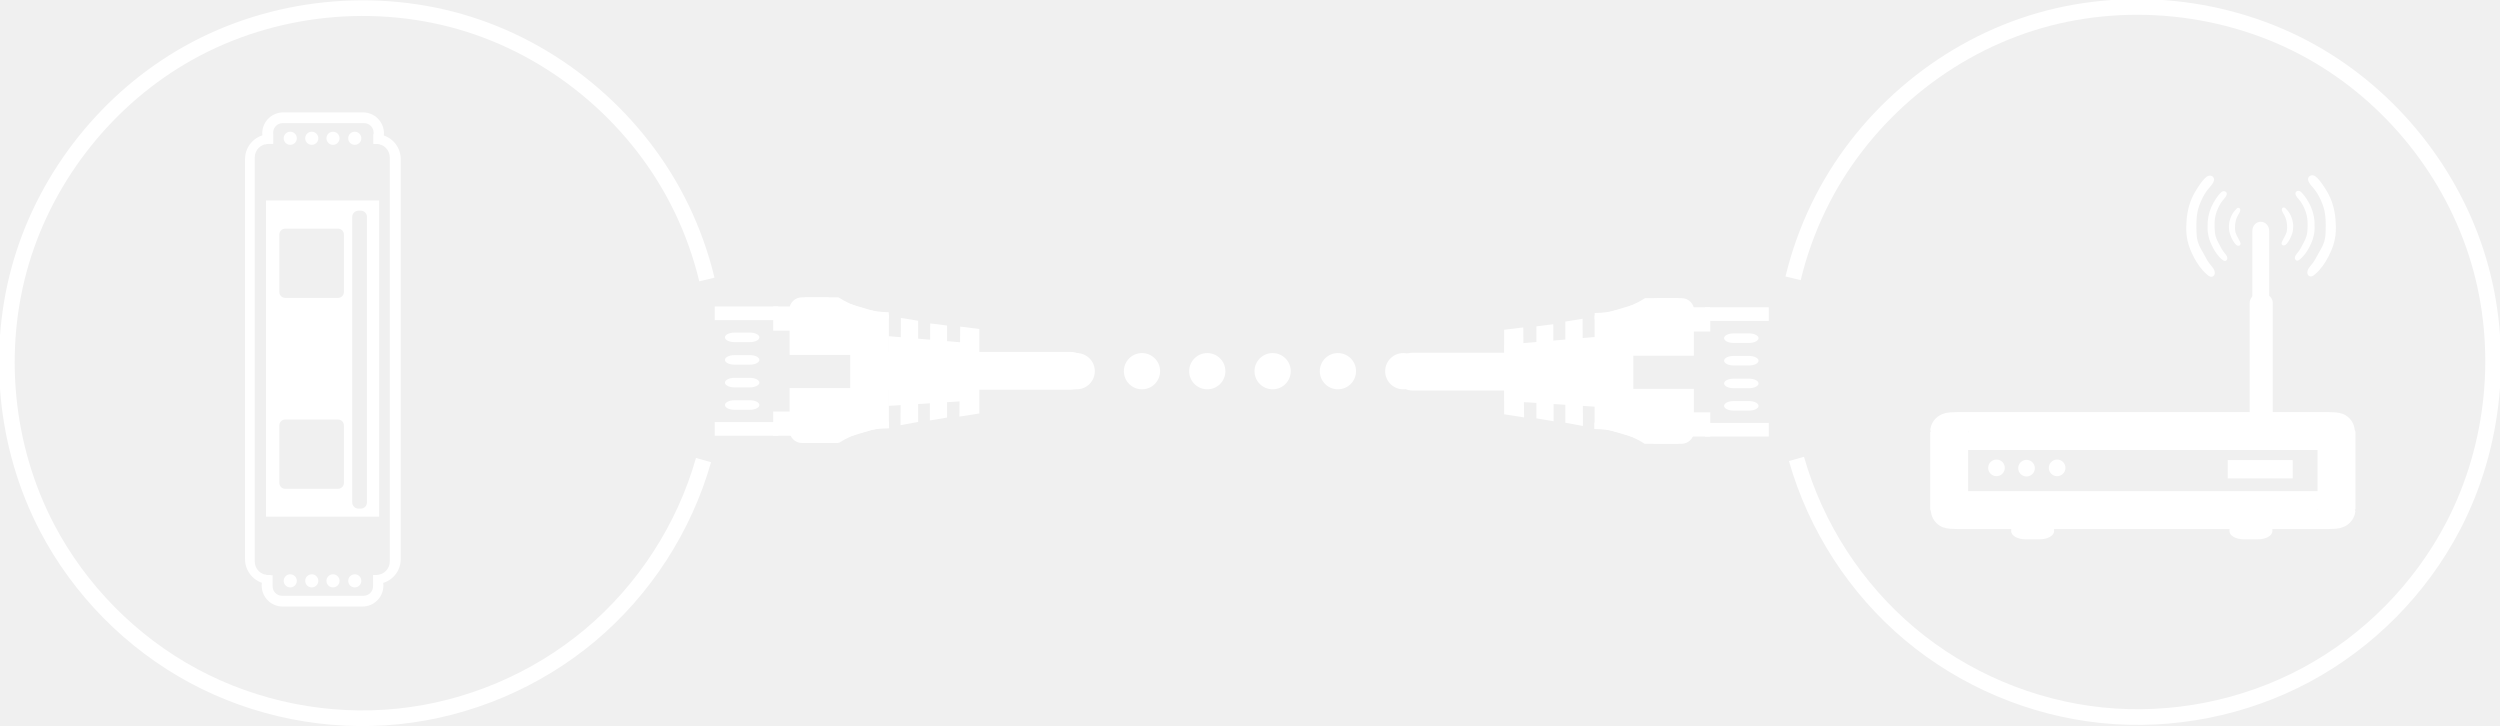
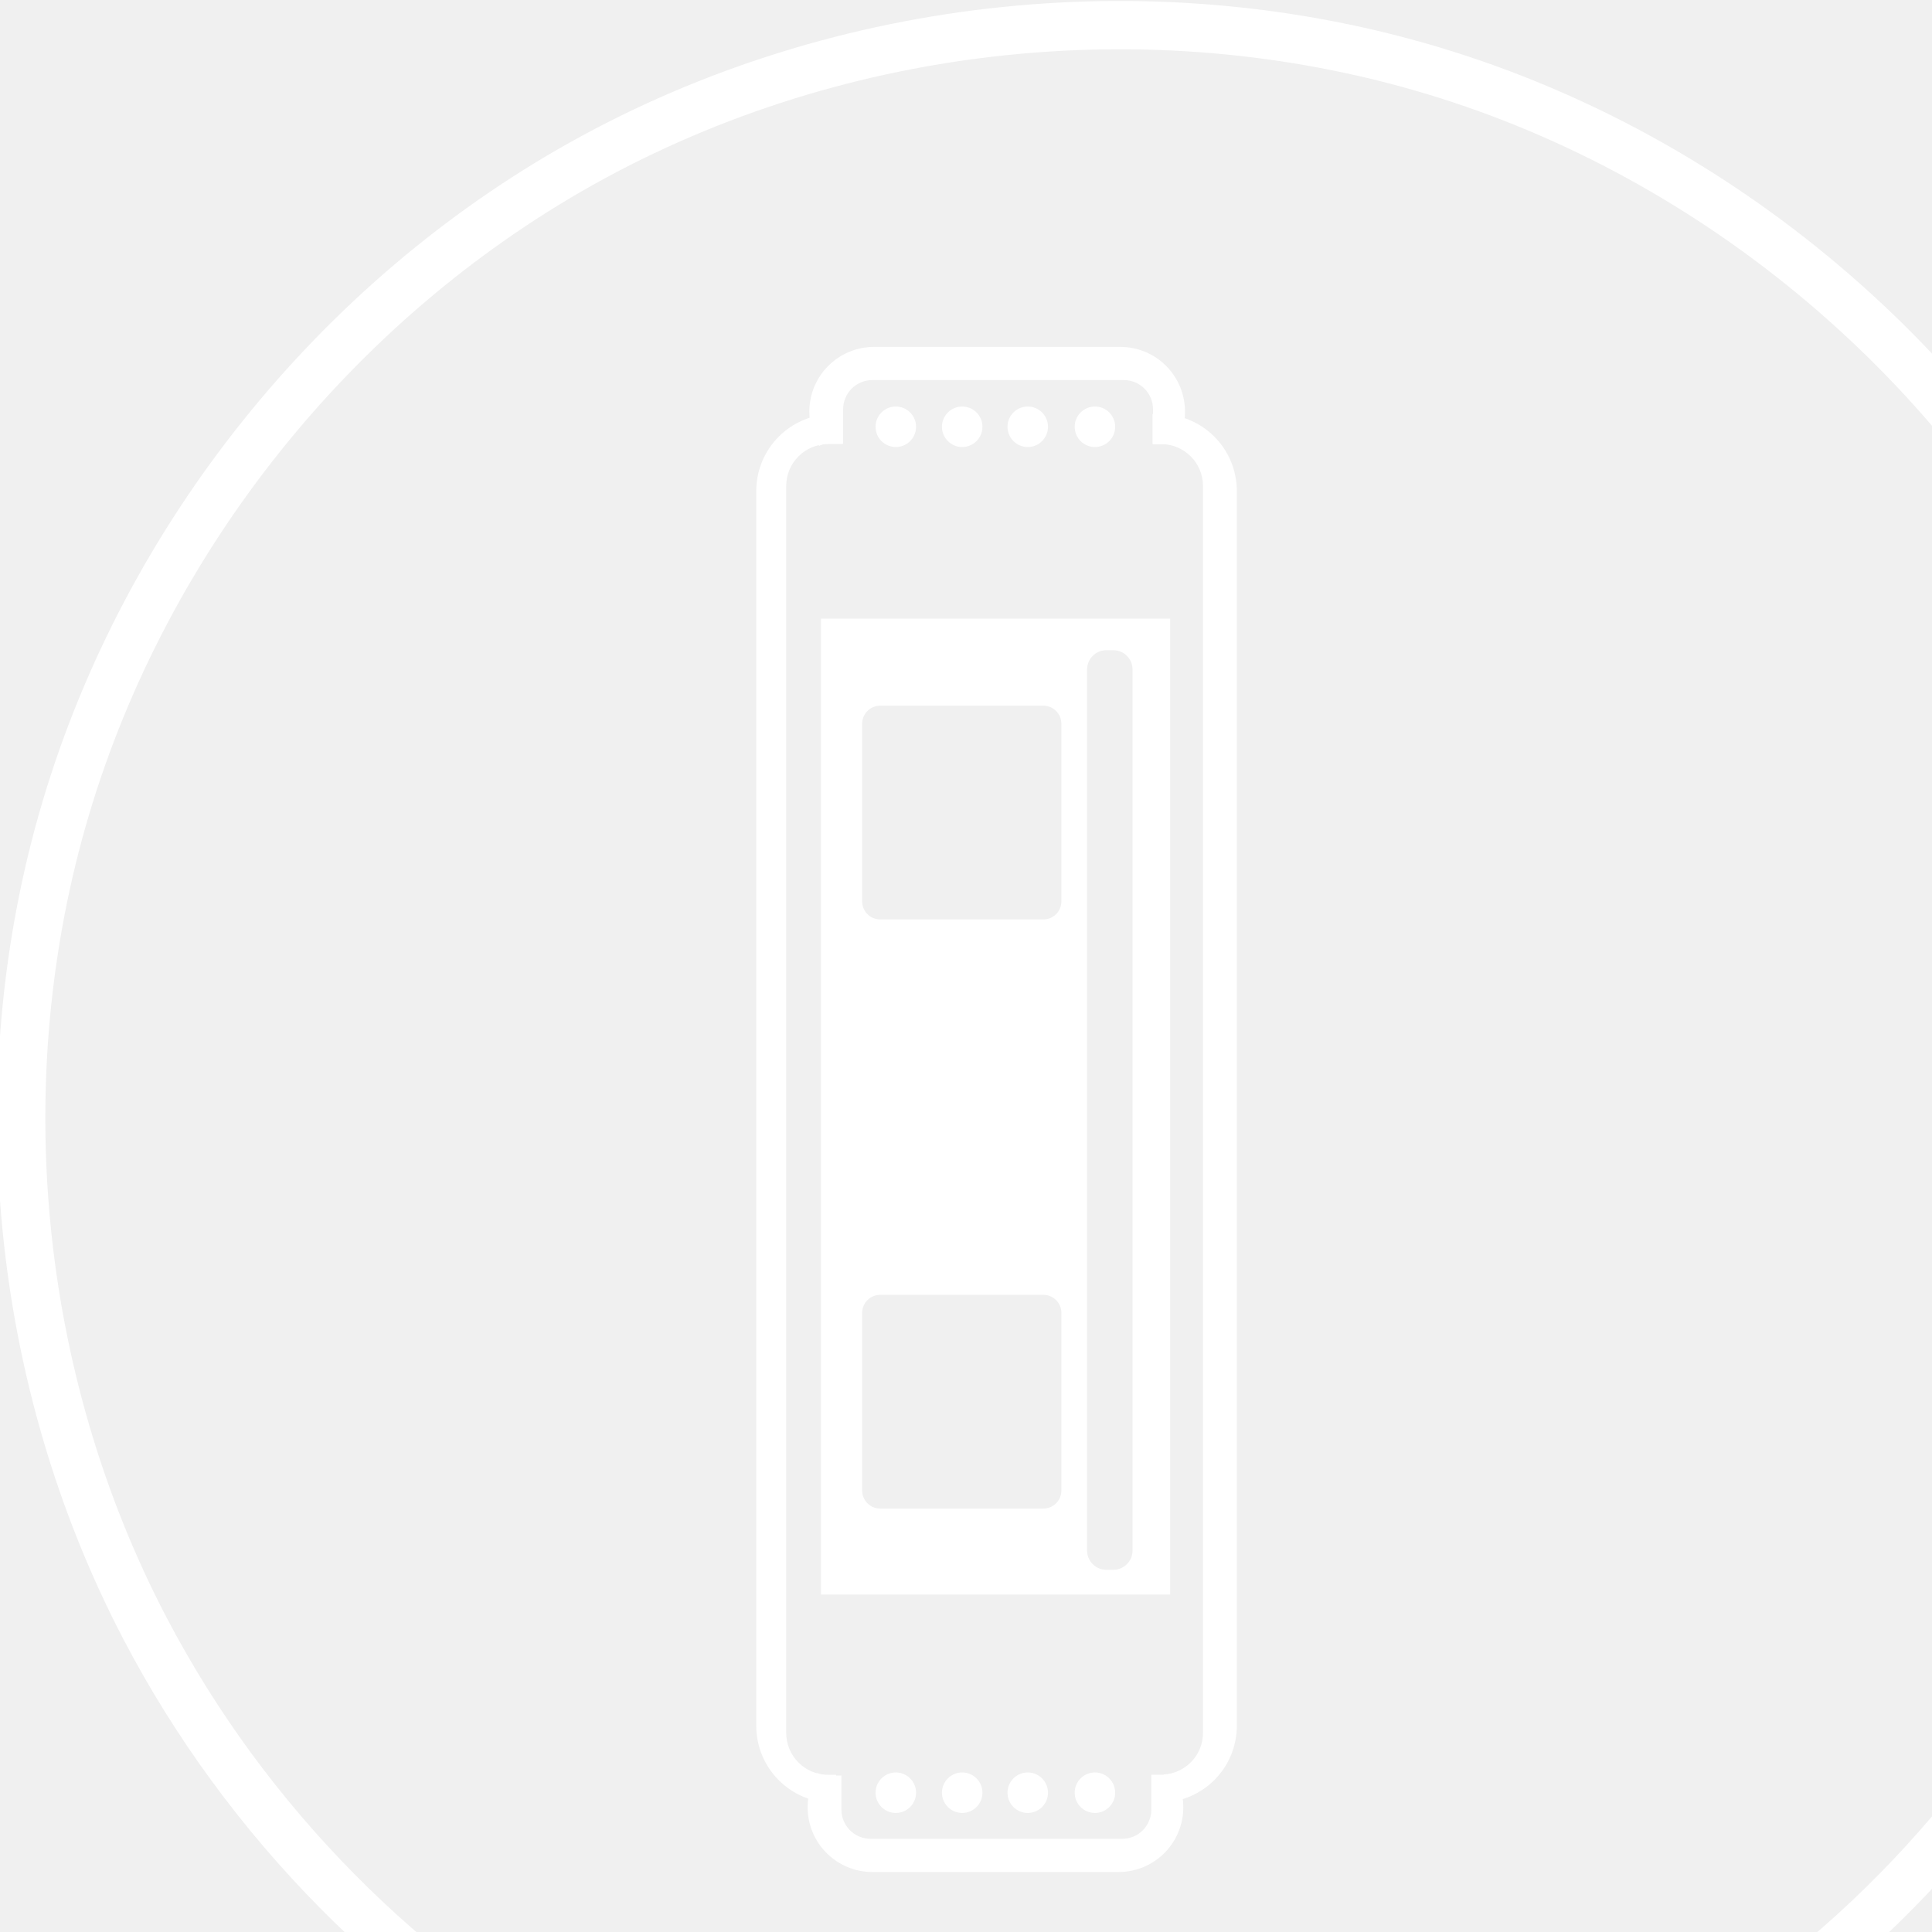
- <svg xmlns="http://www.w3.org/2000/svg" id="svg" width="399.37" height="115.83" display="block" version="1.1">
+ <svg xmlns="http://www.w3.org/2000/svg" class="easy-installation-icon" viewBox="0 0 100 100" version="1.1">
  <g fill="#fff">
    <g stroke-width="0">
      <path d="m349.25 36.27c0.018-1.559 0.256-3.132 0.875-4.562 0.274-0.634 0.621-1.235 1-1.812 0.318-0.485 0.662-0.955 1.062-1.375 0.178-0.186 0.377-0.368 0.625-0.438 0.182-0.051 0.385-0.034 0.552 0.056s0.292 0.257 0.323 0.444c0.016 0.096 7e-3 0.196-0.017 0.291-0.024 0.095-0.063 0.185-0.108 0.272-0.206 0.397-0.53 0.717-0.812 1.062-0.433 0.53-0.776 1.129-1.062 1.75-0.269 0.581-0.491 1.186-0.625 1.812-0.197 0.921-0.201 1.871-0.188 2.812 0.01 0.691 0.031 1.392 0.228 2.054 0.22 0.74 0.648 1.396 1.022 2.071 0.25 0.45 0.478 0.914 0.783 1.328 0.151 0.205 0.319 0.396 0.477 0.595 0.11 0.139 0.216 0.283 0.296 0.442 0.08 0.159 0.132 0.334 0.131 0.511-1e-3 0.137-0.036 0.276-0.111 0.391-0.075 0.115-0.193 0.204-0.327 0.234-0.123 0.027-0.254 3e-3 -0.369-0.047-0.116-0.05-0.219-0.125-0.318-0.203-0.299-0.235-0.571-0.504-0.823-0.79-0.725-0.821-1.287-1.776-1.739-2.773-0.173-0.38-0.33-0.768-0.46-1.165-0.168-0.515-0.289-1.047-0.353-1.585-0.054-0.456-0.068-0.916-0.062-1.375z" />
      <path d="m352.66 36.203c-0.04-1.077 0.168-2.163 0.604-3.149 0.193-0.436 0.429-0.852 0.69-1.251 0.219-0.335 0.457-0.659 0.733-0.949 0.123-0.128 0.26-0.254 0.431-0.302 0.126-0.035 0.266-0.024 0.381 0.039 0.115 0.063 0.202 0.177 0.223 0.306 0.011 0.067 5e-3 0.135-0.012 0.201-0.017 0.065-0.044 0.128-0.075 0.188-0.142 0.274-0.365 0.495-0.561 0.733-0.299 0.365-0.536 0.779-0.733 1.208-0.185 0.401-0.337 0.819-0.431 1.251-0.139 0.635-0.151 1.291-0.129 1.941 0.015 0.432 0.045 0.867 0.157 1.285 0.149 0.553 0.436 1.056 0.705 1.562 0.167 0.313 0.329 0.631 0.541 0.916 0.105 0.141 0.22 0.273 0.329 0.41 0.076 0.096 0.149 0.195 0.204 0.305 0.055 0.109 0.091 0.23 0.09 0.353-6.9e-4 0.095-0.025 0.191-0.076 0.27-0.052 0.079-0.133 0.141-0.226 0.161-0.085 0.019-0.175 0.002-0.255-0.032-0.08-0.035-0.151-0.086-0.22-0.14-0.207-0.162-0.394-0.348-0.568-0.545-0.5-0.566-0.888-1.226-1.2-1.913-0.119-0.262-0.228-0.53-0.317-0.804-0.115-0.356-0.197-0.723-0.244-1.094-0.04-0.314-0.054-0.632-0.043-0.949z" display="block" />
      <path d="m356.07 36.017c0.024-0.513 0.155-1.018 0.367-1.486 0.13-0.286 0.29-0.56 0.491-0.802 0.102-0.123 0.214-0.238 0.326-0.353 0.035-0.036 0.07-0.072 0.11-0.103 0.04-0.031 0.084-0.057 0.132-0.07 0.082-0.022 0.173-0.005 0.243 0.043 0.07 0.048 0.119 0.125 0.136 0.208 0.019 0.095-1e-3 0.193-0.031 0.286-0.024 0.076-0.054 0.151-0.089 0.223-0.07 0.144-0.161 0.278-0.241 0.417-0.158 0.274-0.276 0.571-0.353 0.877-0.095 0.375-0.129 0.764-0.125 1.151 2e-3 0.243 0.02 0.487 0.084 0.721 0.073 0.267 0.205 0.513 0.333 0.758 0.074 0.142 0.147 0.283 0.223 0.424 0.061 0.113 0.123 0.224 0.176 0.341 0.024 0.054 0.046 0.108 0.06 0.166 0.014 0.057 0.019 0.117 9e-3 0.175-0.017 0.096-0.077 0.184-0.162 0.231-0.078 0.043-0.172 0.051-0.259 0.032-0.087-0.018-0.167-0.061-0.238-0.114-0.156-0.115-0.273-0.275-0.381-0.435-0.14-0.207-0.271-0.422-0.377-0.648-0.068-0.144-0.125-0.292-0.181-0.441-0.08-0.213-0.158-0.428-0.197-0.652-0.035-0.2-0.047-0.404-0.056-0.607-5e-3 -0.114-5e-3 -0.228 4e-5 -0.343z" display="block" />
      <path d="m373.15 36.215c-0.018-1.559-0.256-3.132-0.875-4.562-0.274-0.634-0.621-1.235-1-1.812-0.318-0.485-0.662-0.955-1.062-1.375-0.178-0.186-0.377-0.368-0.625-0.438-0.182-0.051-0.385-0.034-0.552 0.056s-0.292 0.257-0.323 0.444c-0.016 0.096-7e-3 0.196 0.017 0.291 0.024 0.095 0.063 0.185 0.108 0.272 0.206 0.397 0.53 0.717 0.812 1.062 0.433 0.53 0.776 1.129 1.062 1.75 0.269 0.581 0.491 1.186 0.625 1.812 0.197 0.921 0.201 1.871 0.188 2.812-0.01 0.691-0.031 1.392-0.228 2.054-0.22 0.74-0.648 1.396-1.022 2.071-0.25 0.45-0.478 0.914-0.783 1.328-0.151 0.205-0.319 0.396-0.477 0.595-0.11 0.139-0.216 0.283-0.296 0.442-0.08 0.159-0.132 0.334-0.131 0.511 1e-3 0.137 0.036 0.276 0.111 0.391 0.075 0.115 0.193 0.204 0.327 0.234 0.123 0.027 0.254 3e-3 0.369-0.047 0.116-0.05 0.219-0.125 0.318-0.203 0.299-0.235 0.571-0.504 0.823-0.79 0.725-0.821 1.287-1.776 1.739-2.773 0.173-0.38 0.33-0.768 0.46-1.165 0.168-0.515 0.289-1.047 0.353-1.585 0.054-0.456 0.068-0.916 0.062-1.375z" display="block" />
      <path d="m369.75 36.149c0.04-1.077-0.168-2.163-0.604-3.149-0.193-0.436-0.429-0.852-0.69-1.251-0.219-0.335-0.457-0.659-0.733-0.949-0.123-0.128-0.26-0.254-0.431-0.302-0.126-0.035-0.266-0.024-0.381 0.039-0.115 0.063-0.202 0.177-0.223 0.306-0.011 0.067-5e-3 0.135 0.012 0.201 0.017 0.065 0.044 0.128 0.075 0.188 0.142 0.274 0.365 0.495 0.561 0.733 0.299 0.365 0.536 0.779 0.733 1.208 0.185 0.401 0.337 0.819 0.431 1.251 0.139 0.635 0.151 1.291 0.129 1.941-0.015 0.432-0.045 0.867-0.157 1.285-0.149 0.553-0.436 1.056-0.705 1.562-0.167 0.313-0.329 0.631-0.541 0.916-0.105 0.141-0.22 0.273-0.329 0.41-0.076 0.096-0.149 0.195-0.204 0.305-0.055 0.109-0.091 0.23-0.09 0.353 6.9e-4 0.095 0.025 0.191 0.076 0.27 0.052 0.079 0.133 0.141 0.226 0.161 0.085 0.019 0.175 0.002 0.255-0.032 0.08-0.035 0.151-0.086 0.22-0.14 0.207-0.162 0.394-0.348 0.568-0.545 0.5-0.566 0.888-1.226 1.2-1.913 0.119-0.262 0.228-0.53 0.317-0.804 0.115-0.356 0.197-0.723 0.244-1.094 0.04-0.314 0.054-0.632 0.043-0.949z" display="block" />
      <path d="m366.33 35.962c-0.024-0.513-0.155-1.018-0.367-1.486-0.13-0.286-0.29-0.56-0.491-0.802-0.102-0.123-0.214-0.238-0.326-0.353-0.035-0.036-0.07-0.072-0.11-0.103-0.04-0.031-0.084-0.057-0.132-0.07-0.082-0.022-0.173-0.005-0.243 0.043-0.07 0.048-0.119 0.125-0.136 0.208-0.019 0.095 1e-3 0.193 0.031 0.286 0.024 0.076 0.054 0.151 0.089 0.223 0.07 0.144 0.161 0.278 0.241 0.417 0.158 0.274 0.276 0.571 0.353 0.877 0.095 0.375 0.129 0.764 0.125 1.151-2e-3 0.243-0.02 0.487-0.084 0.721-0.073 0.267-0.205 0.513-0.333 0.758-0.074 0.142-0.147 0.283-0.223 0.424-0.061 0.113-0.123 0.224-0.176 0.341-0.024 0.054-0.046 0.108-0.06 0.166-0.014 0.057-0.019 0.117-9e-3 0.175 0.017 0.096 0.077 0.184 0.162 0.231 0.078 0.043 0.172 0.051 0.259 0.032 0.087-0.018 0.167-0.061 0.238-0.114 0.156-0.115 0.273-0.275 0.381-0.435 0.14-0.207 0.271-0.422 0.377-0.648 0.068-0.144 0.125-0.292 0.181-0.441 0.08-0.213 0.158-0.428 0.197-0.652 0.035-0.2 0.047-0.404 0.056-0.607 5e-3 -0.114 5e-3 -0.228-4e-5 -0.343z" display="block" />
    </g>
    <g transform="translate(4.9497 -237.94)">
      <g stroke-width="0">
        <rect x="270.47" y="291.2" width="5.502" height="1.525" ry="1.525" display="block" />
        <rect x="270.47" y="302.01" width="5.502" height="1.525" ry="1.525" display="block" />
        <rect x="270.47" y="294.8" width="5.502" height="1.525" ry="1.525" display="block" />
        <rect x="270.47" y="298.43" width="5.502" height="1.525" ry="1.525" display="block" />
        <path d="m235.33 290.62 3.062-0.375 0.125 14.375-3.188-0.5z" display="block" />
        <path d="m240.49 290.07 2.696-0.334 0.054 15.5-2.75-0.462z" display="block" />
        <path d="m245.11 289.31 2.757-0.447 0.055 17.125-2.812-0.521z" display="block" />
        <path d="m235.4 293.01 14.451-1.237v11.137l-14.451-0.928z" display="block" />
        <rect x="249.79" y="288.3" width="6.177" height="18.18" ry="0" display="block" />
        <rect x="255.59" y="300.06" width="10.052" height="7.305" ry="0" display="block" />
        <rect x="255.59" y="287.46" width="10.052" height="7.305" ry="0" display="block" />
        <rect x="258.21" y="303.81" width="10.052" height="3.867" ry="0" display="block" />
        <rect x="258.21" y="287.03" width="10.052" height="3.867" ry="0" display="block" />
        <rect x="267.43" y="305.5" width="10.177" height="2.18" ry="0" display="block" />
        <rect x="267.43" y="287.03" width="10.177" height="2.18" ry="0" display="block" />
        <rect x="257.83" y="285.57" width="7.86" height="4.008" ry="2.004" display="block" />
        <rect x="257.83" y="285.57" width="5.391" height="2.696" ry="0" display="block" />
      </g>
      <path d="m249.8 288.46c2.744-0.018 5.761-0.814 8.307-2.447" display="block" stroke="#fff" stroke-width="1.029px" />
      <g stroke-width="0">
        <rect x="253.43" y="287.75" width="6.767" height="4.212" ry="0" display="block" />
        <rect x="256.41" y="286.6" width="6.767" height="4.212" ry="0" display="block" />
        <rect transform="scale(1,-1)" x="257.8" y="-308.84" width="7.86" height="4.008" ry="2.004" display="block" />
        <rect transform="scale(1,-1)" x="257.8" y="-308.84" width="5.391" height="2.696" ry="0" display="block" />
      </g>
      <path d="m249.76 305.95c2.744 0.018 5.761 0.814 8.307 2.447" display="block" stroke="#fff" stroke-width="1.029px" />
      <g stroke-width="0">
        <rect transform="scale(1,-1)" x="253.39" y="-306.66" width="6.767" height="4.212" ry="0" display="block" />
        <rect transform="scale(1,-1)" x="256.38" y="-307.81" width="6.767" height="4.212" ry="0" display="block" />
        <rect x="217.72" y="294.29" width="37.126" height="6.038" ry="3.019" display="block" />
      </g>
    </g>
    <g stroke-width="0">
      <circle cx="182.43" cy="59.297" r="2.894" />
      <circle cx="192.86" cy="59.297" r="2.894" display="block" />
      <circle cx="203.3" cy="59.297" r="2.894" display="block" />
      <circle cx="213.73" cy="59.297" r="2.894" display="block" />
      <circle cx="224.17" cy="59.297" r="2.894" display="block" />
      <circle cx="172" cy="59.297" r="2.894" display="block" />
    </g>
    <g transform="matrix(-1 0 0 1 391.78 -238.07)" display="block">
      <g stroke-width="0">
        <rect x="270.47" y="291.2" width="5.502" height="1.525" ry="1.525" display="block" />
        <rect x="270.47" y="302.01" width="5.502" height="1.525" ry="1.525" display="block" />
        <rect x="270.47" y="294.8" width="5.502" height="1.525" ry="1.525" display="block" />
        <rect x="270.47" y="298.43" width="5.502" height="1.525" ry="1.525" display="block" />
        <path d="m235.33 290.62 3.062-0.375 0.125 14.375-3.188-0.5z" display="block" />
        <path d="m240.49 290.07 2.696-0.334 0.054 15.5-2.75-0.462z" display="block" />
        <path d="m245.11 289.31 2.757-0.447 0.055 17.125-2.812-0.521z" display="block" />
        <path d="m235.4 293.01 14.451-1.237v11.137l-14.451-0.928z" display="block" />
        <rect x="249.79" y="288.3" width="6.177" height="18.18" ry="0" display="block" />
        <rect x="255.59" y="300.06" width="10.052" height="7.305" ry="0" display="block" />
        <rect x="255.59" y="287.46" width="10.052" height="7.305" ry="0" display="block" />
        <rect x="258.21" y="303.81" width="10.052" height="3.867" ry="0" display="block" />
        <rect x="258.21" y="287.03" width="10.052" height="3.867" ry="0" display="block" />
        <rect x="267.43" y="305.5" width="10.177" height="2.18" ry="0" display="block" />
        <rect x="267.43" y="287.03" width="10.177" height="2.18" ry="0" display="block" />
        <rect x="257.83" y="285.57" width="7.86" height="4.008" ry="2.004" display="block" />
        <rect x="257.83" y="285.57" width="5.391" height="2.696" ry="0" display="block" />
      </g>
      <path d="m249.8 288.46c2.744-0.018 5.761-0.814 8.307-2.447" display="block" stroke="#fff" stroke-width="1.029px" />
      <g stroke-width="0">
        <rect x="253.43" y="287.75" width="6.767" height="4.212" ry="0" display="block" />
        <rect x="256.41" y="286.6" width="6.767" height="4.212" ry="0" display="block" />
        <rect transform="scale(1,-1)" x="257.8" y="-308.84" width="7.86" height="4.008" ry="2.004" display="block" />
        <rect transform="scale(1,-1)" x="257.8" y="-308.84" width="5.391" height="2.696" ry="0" display="block" />
      </g>
      <path d="m249.76 305.95c2.744 0.018 5.761 0.814 8.307 2.447" display="block" stroke="#fff" stroke-width="1.029px" />
      <g stroke-width="0">
        <rect transform="scale(1,-1)" x="253.39" y="-306.66" width="6.767" height="4.212" ry="0" display="block" />
        <rect transform="scale(1,-1)" x="256.38" y="-307.81" width="6.767" height="4.212" ry="0" display="block" />
        <rect x="217.72" y="294.29" width="37.126" height="6.038" ry="3.019" display="block" />
      </g>
    </g>
  </g>
  <g transform="translate(-1.6867 -118.38)">
    <path d="m114.07 191.88c-3.078 10.841-9.472 20.717-18.104 27.963-8.632 7.246-19.466 11.832-30.677 12.985-11.211 1.153-22.752-1.131-32.678-6.468-9.926-5.337-18.196-13.705-23.417-23.692-6.759-12.93-8.259-28.515-4.091-42.497 4.168-13.982 13.954-26.202 26.688-33.325 13.46-7.529 30.053-9.234 44.761-4.595s27.322 15.557 34.017 29.451c1.743 3.618 3.1 7.422 4.041 11.326" display="inline" fill="none" stroke="#fff" stroke-width="2.5" />
    <path d="m288.67 191.69c3.078 10.841 9.472 20.717 18.104 27.963 8.632 7.246 19.466 11.832 30.677 12.985 11.211 1.153 22.752-1.131 32.678-6.468s18.196-13.705 23.417-23.692c6.759-12.93 8.259-28.515 4.091-42.497-4.168-13.982-13.954-26.202-26.688-33.325-13.46-7.529-30.053-9.234-44.761-4.595-14.709 4.639-27.322 15.557-34.017 29.451-1.743 3.618-3.1 7.422-4.041 11.326" display="inline" fill="none" stroke="#fff" stroke-width="2.5" />
    <g fill="#fff" stroke-width="0">
      <rect transform="translate(1.6867 118.38)" x="359.38" y="46.957" width="3.688" height="21.688" ry="1.438" display="block" />
      <rect transform="translate(1.6867 118.38)" x="359.81" y="35.426" width="2.688" height="21.688" ry="1.438" display="block" />
      <rect transform="translate(1.6867 118.38)" x="321.28" y="81.4" width="6.855" height="4.756" rx="2.299" ry="1.305" display="block" />
    </g>
    <rect x="313.06" y="187.24" width="61.875" height="12.625" rx="1.323" ry=".125" fill="none" stroke="#fff" stroke-width="6.062" />
    <g fill="#fff" stroke-width="0">
      <circle cx="325.42" cy="193.17" r="1.328" />
      <circle cx="330.31" cy="193.12" r="1.328" display="block" />
      <circle cx="320.62" cy="193.12" r="1.328" display="block" />
      <rect x="357.56" y="191.88" width="10.381" height="2.918" rx="0" ry="0" />
      <rect x="357.84" y="199.78" width="6.855" height="4.756" rx="2.299" ry="1.305" display="block" />
    </g>
    <g transform="translate(0,-240)" fill="#fff" stroke-width="0">
      <path d="m44.179 390.4v50.514h18.076v-50.514zm14.775 1.635h0.354c0.554 0 1 0.446 1 1v45.598c0 0.554-0.446 1-1 1h-0.354c-0.554 0-1-0.446-1-1v-45.598c0-0.554 0.446-1 1-1zm-11.705 2.871h8.438c0.519 0 0.938 0.418 0.938 0.938v9.188c0 0.519-0.418 0.938-0.938 0.938h-8.438c-0.519 0-0.938-0.418-0.938-0.938v-9.188c0-0.519 0.418-0.938 0.938-0.938zm0 30.494h8.438c0.519 0 0.938 0.418 0.938 0.938v9.188c0 0.519-0.418 0.938-0.938 0.938h-8.438c-0.519 0-0.938-0.418-0.938-0.938v-9.188c0-0.519 0.418-0.938 0.938-0.938z" />
      <g transform="translate(28.375)">
        <path transform="translate(1.6867 118.38)" d="m14.764 261.43c-2.214 0-3.996 1.782-3.996 3.996v63.891c0 2.214 1.782 3.996 3.996 3.996h0.232c-0.087-0.282-0.146-0.576-0.146-0.887 0-0.193 0.022-0.38 0.057-0.562h-0.414c-1.204 0-2.174-0.97-2.174-2.174v-64.531c0-1.204 0.97-2.174 2.174-2.174h0.758v-1.555zm16.518 0v1.555h0.436c1.204 0 2.174 0.97 2.174 2.174v64.531c0 1.158-0.9 2.09-2.039 2.16 0.036 0.187 0.057 0.379 0.057 0.576 0 0.307-0.06 0.597-0.145 0.875 2.158-0.064 3.879-1.811 3.879-3.984v-63.891c0-2.214-1.784-3.996-3.998-3.996z" />
        <path transform="translate(1.6867 118.38)" d="m13.938 331.77c-0.322 0.511-0.51 1.115-0.51 1.768 0 1.861 1.499 3.357 3.359 3.357h12.729c1.861 0 3.357-1.497 3.357-3.357 0-0.645-0.185-1.242-0.5-1.75-0.102 0.044-0.214 0.07-0.332 0.07h-0.824v1.805c0 0.839-0.674 1.514-1.514 1.514h-13.01c-0.839 0-1.516-0.674-1.516-1.514v-1.762h-0.814c-0.159 0-0.299-0.055-0.426-0.131z" />
        <path d="m15.713 381.46c-0.322-0.511-0.51-1.115-0.51-1.768 0-1.861 1.499-3.357 3.359-3.357h12.729c1.861 0 3.357 1.497 3.357 3.357 0 0.645-0.185 1.242-0.5 1.75-0.102-0.044-0.214-0.07-0.332-0.07h-0.824v-1.805c0-0.839-0.674-1.514-1.514-1.514h-13.01c-0.839 0-1.516 0.674-1.516 1.514v1.762h-0.814c-0.159 0-0.299 0.055-0.426 0.131z" display="block" />
      </g>
      <circle cx="48.054" cy="451.17" r="1.048" />
      <circle cx="51.49" cy="451.17" r="1.048" display="block" />
      <circle cx="54.883" cy="451.17" r="1.048" display="block" />
      <circle cx="58.36" cy="451.17" r="1.048" display="block" />
      <circle cx="48.054" cy="380.47" r="1.048" display="block" />
      <circle cx="51.49" cy="380.47" r="1.048" display="block" />
      <circle cx="54.883" cy="380.47" r="1.048" display="block" />
      <circle cx="58.36" cy="380.47" r="1.048" display="block" />
    </g>
  </g>
</svg>
